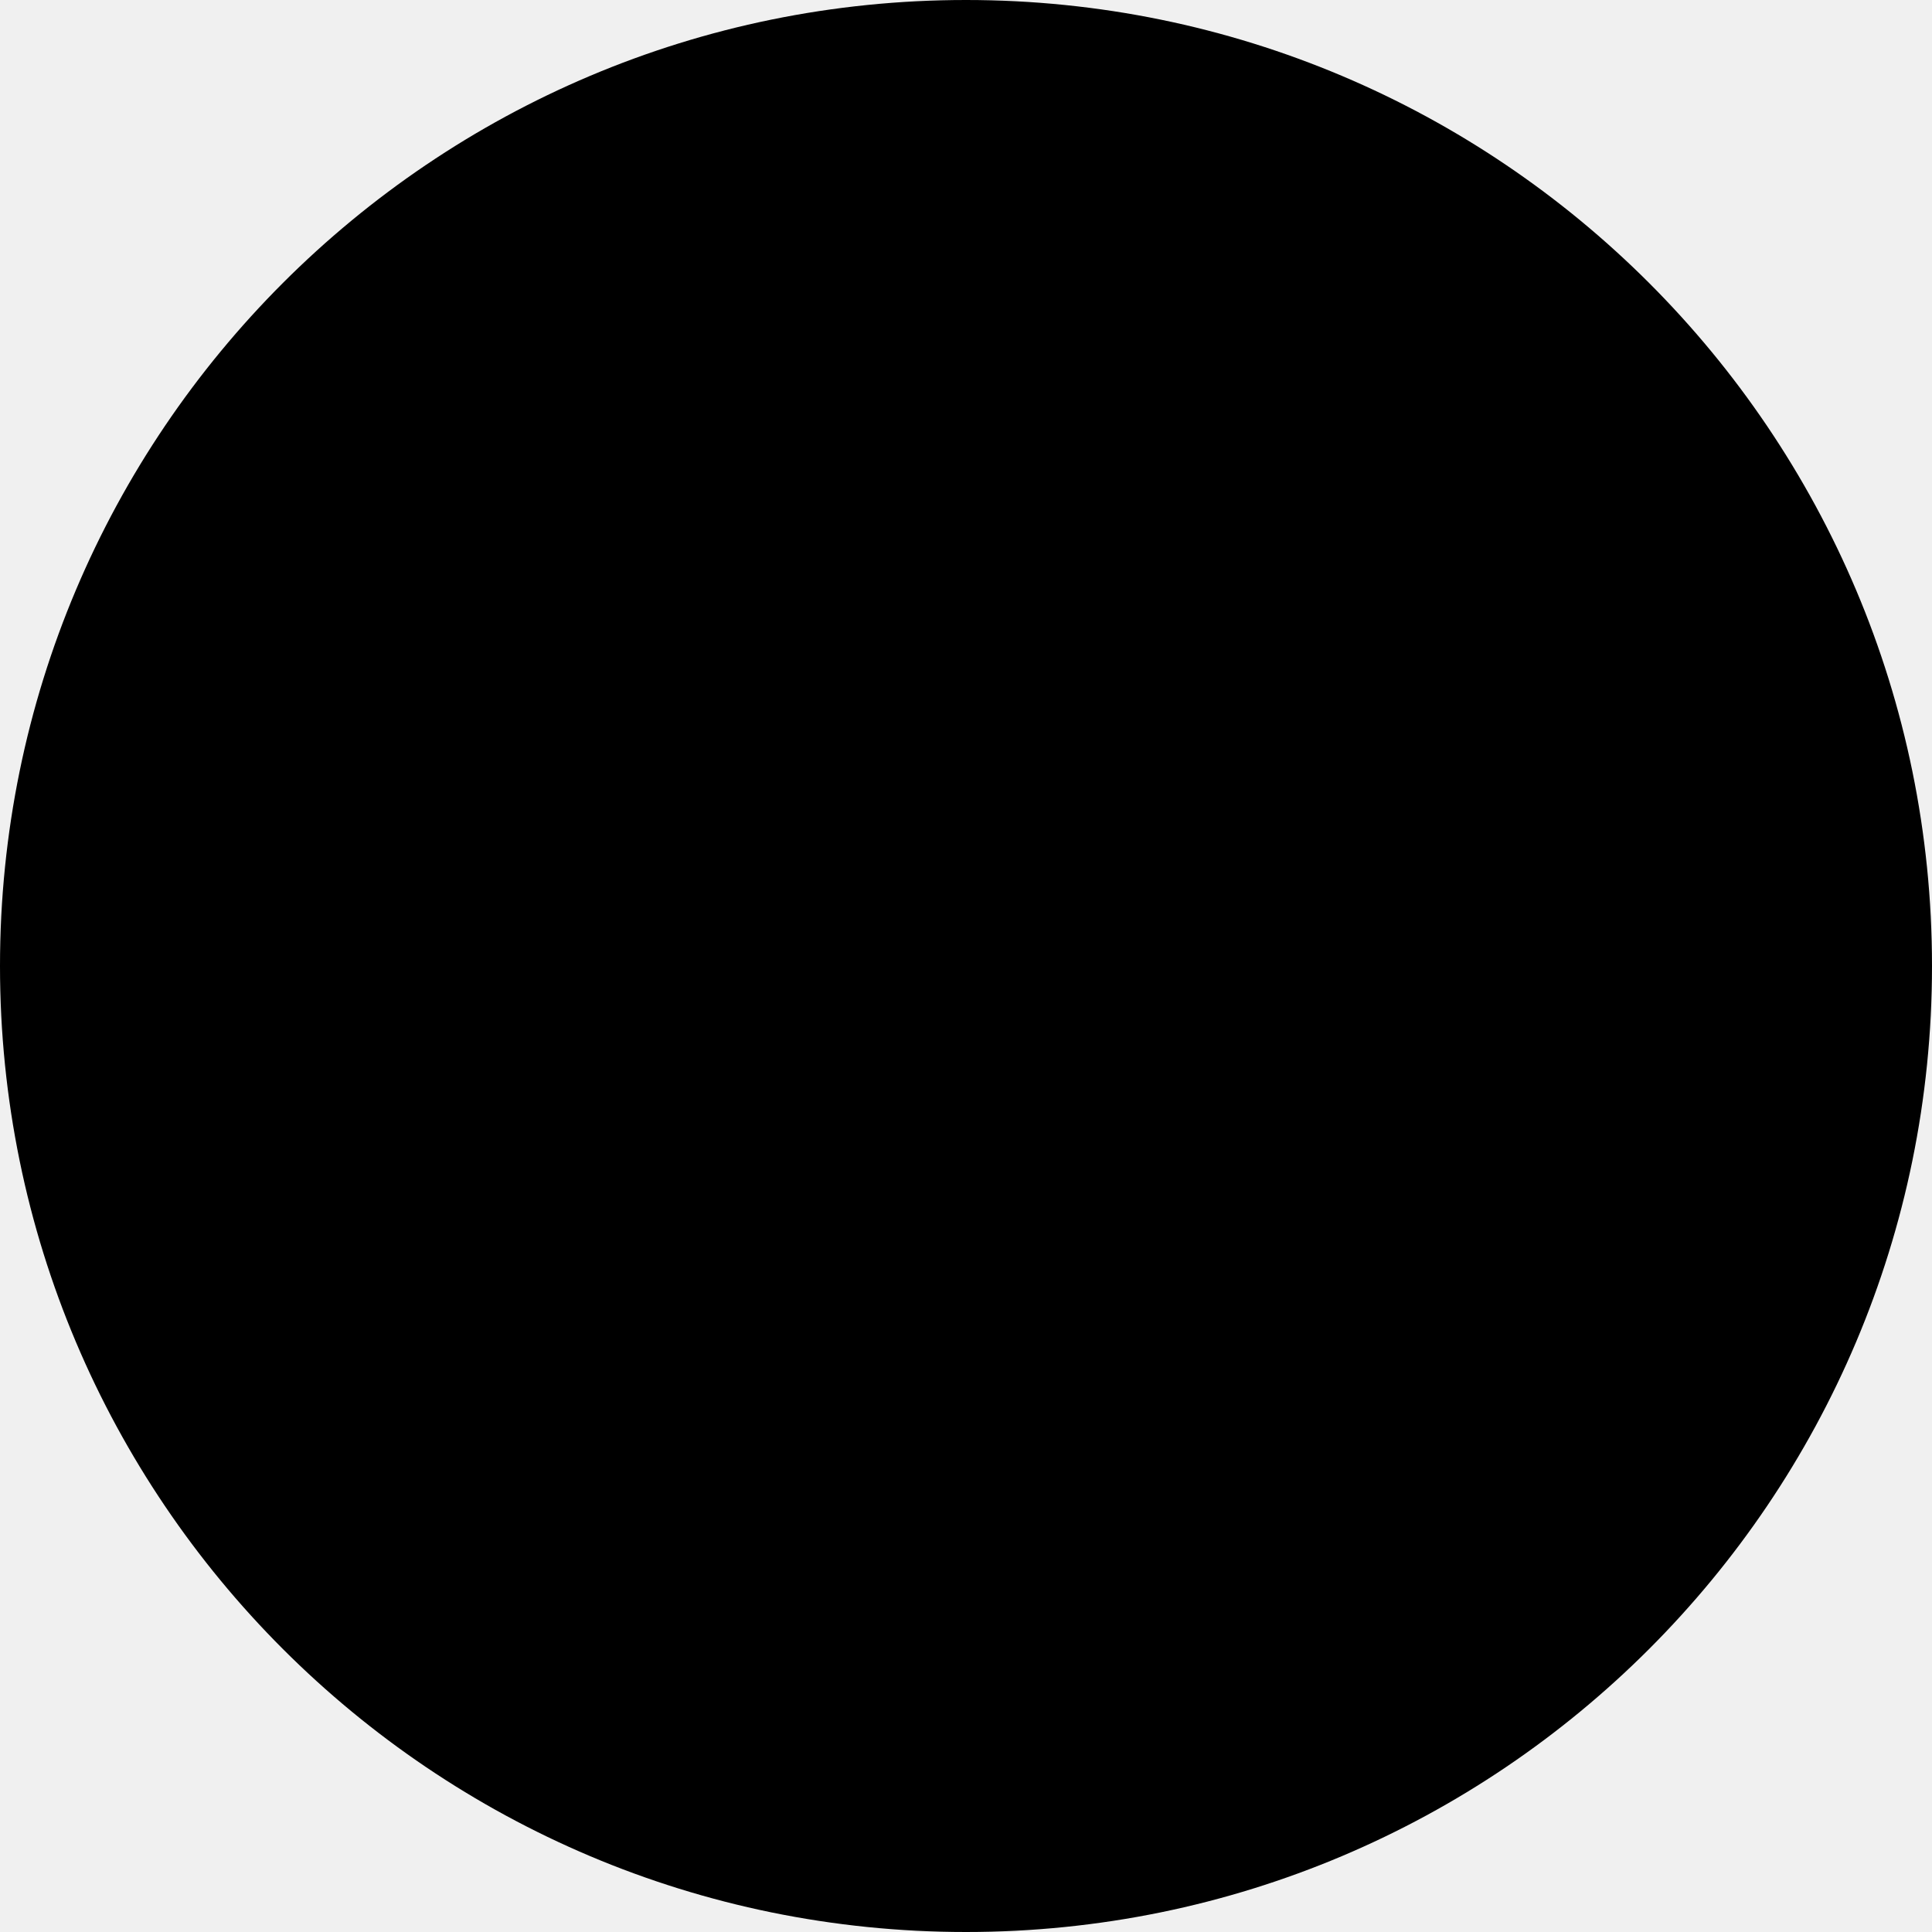
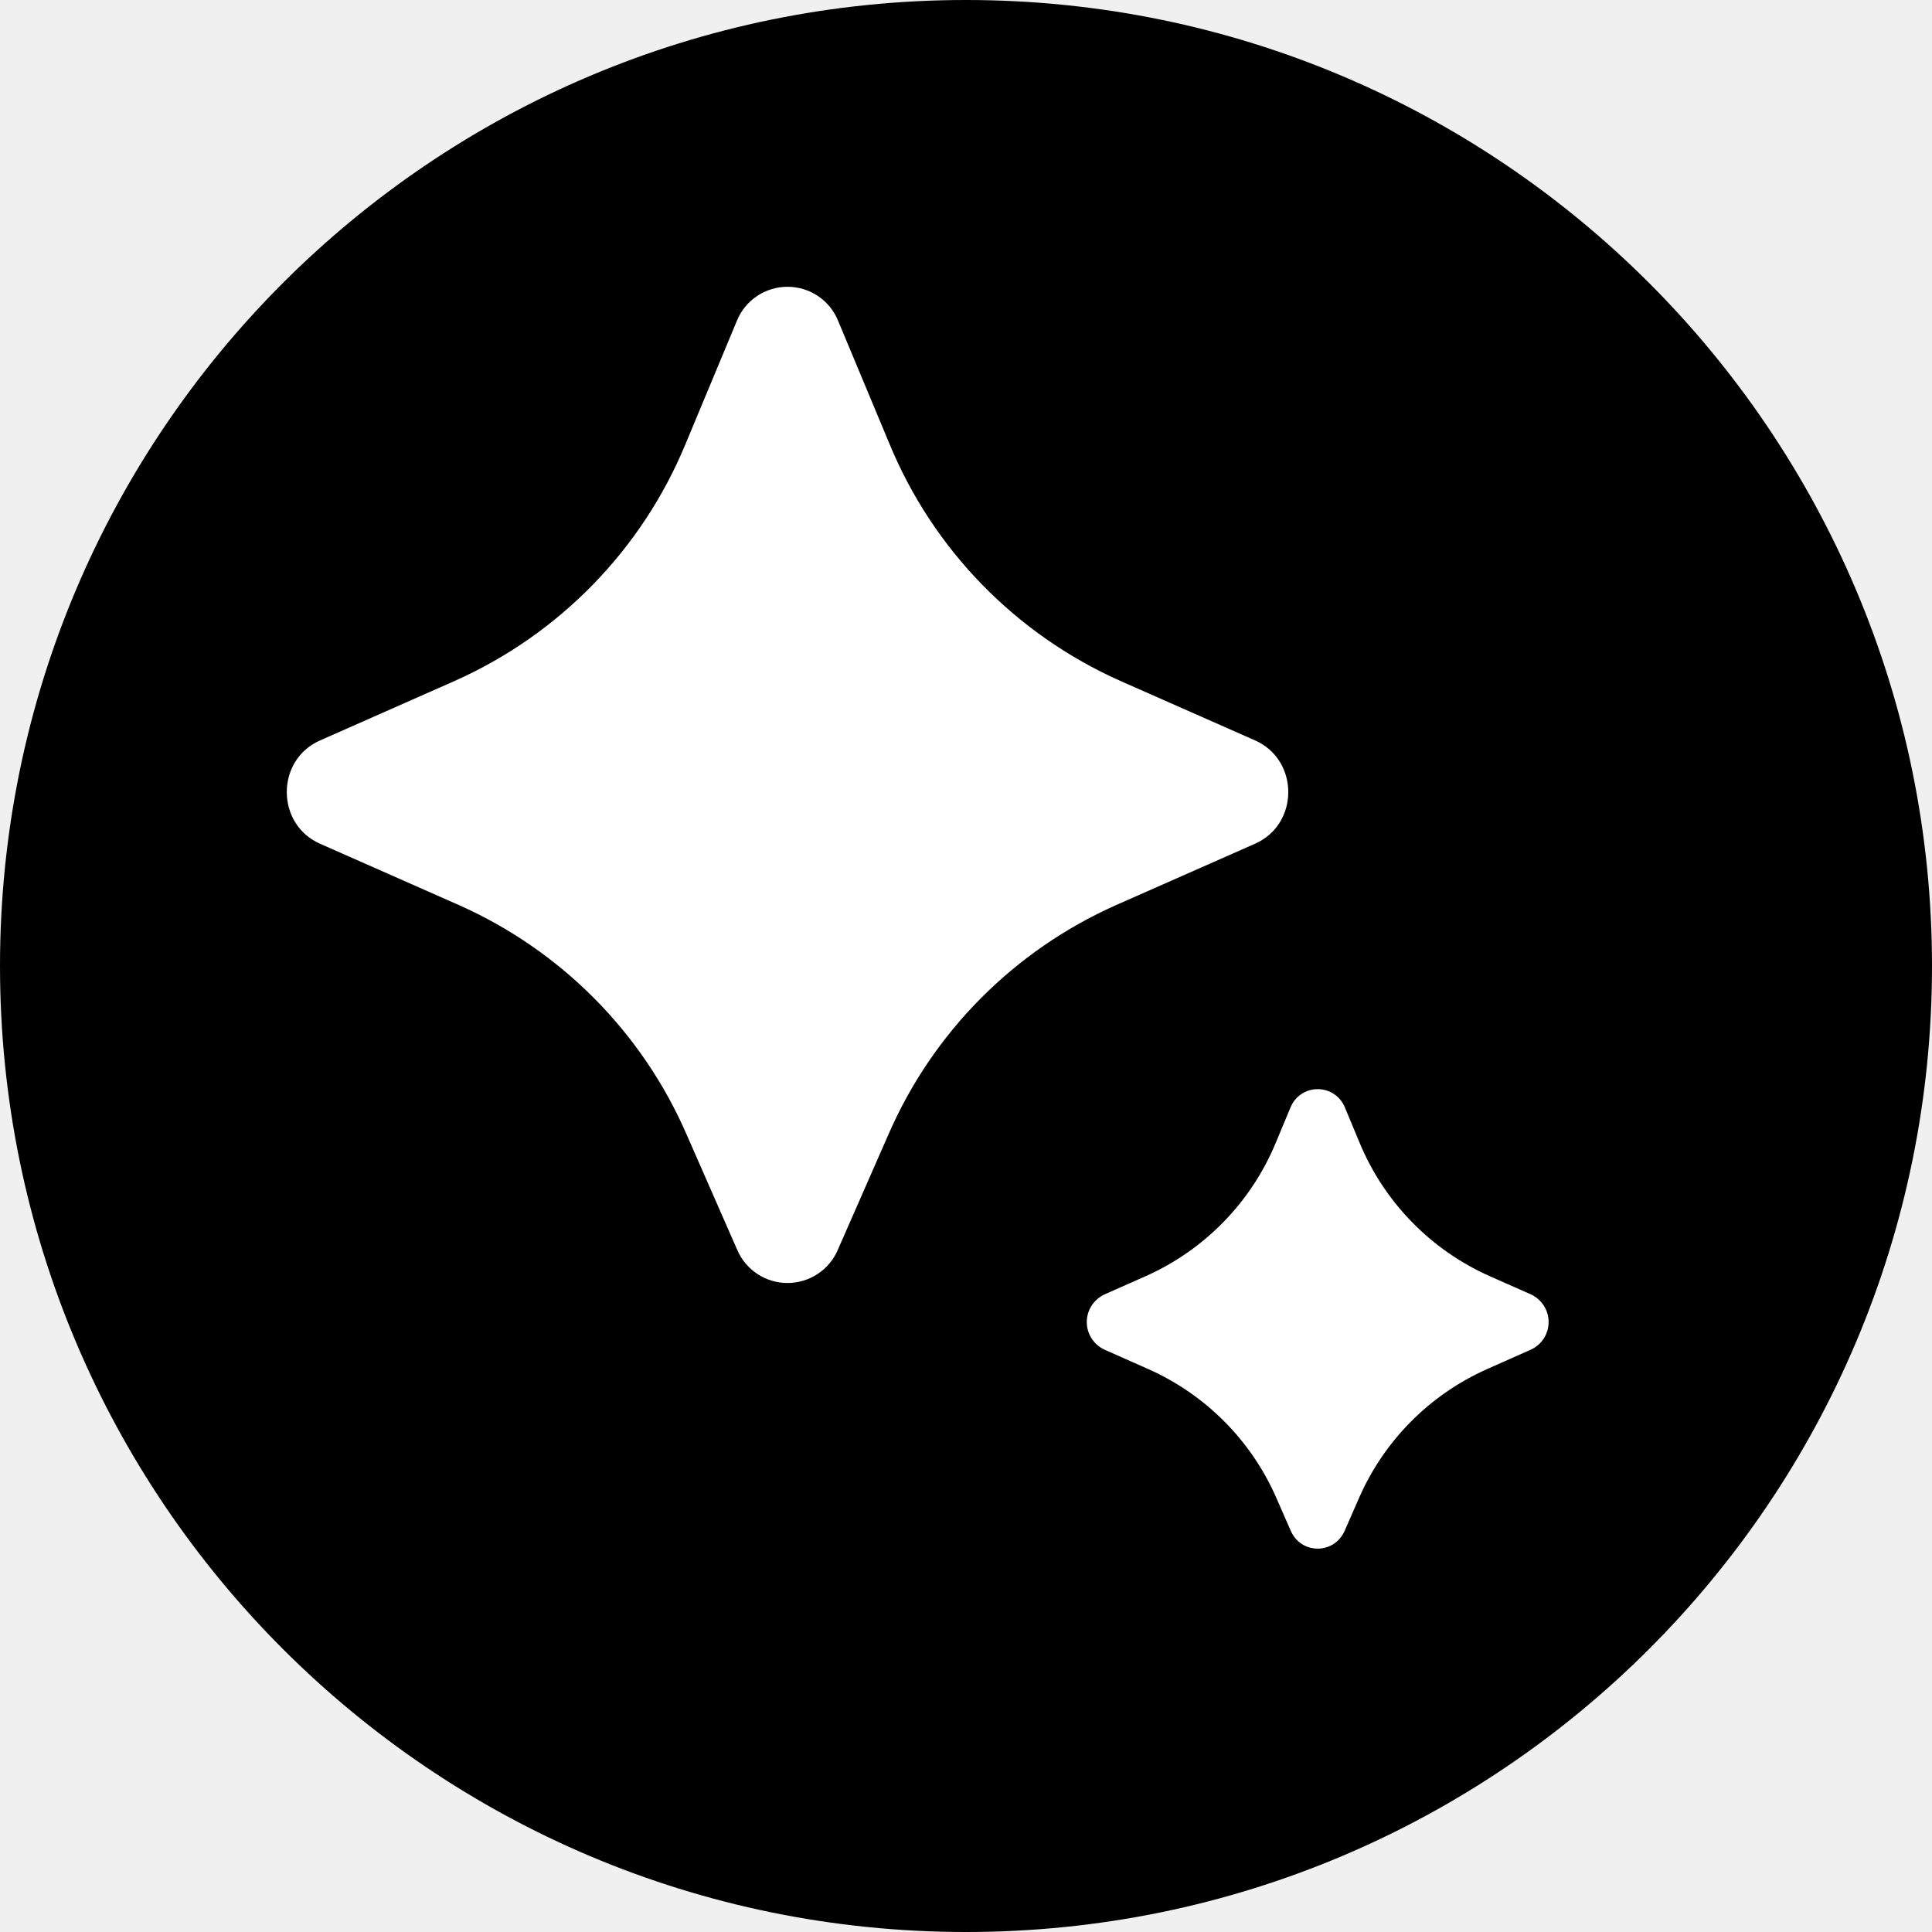
<svg xmlns="http://www.w3.org/2000/svg" height="100%" viewBox="0 0 32 32" width="100%">
  <rect class="accentColor aiDarkIcons" height="100%" rx="50%" width="100%" />
-   <path class="bgLightTint" style="transform: scale(0.95); transform-origin: center;" d="M14.607 21.791L15.49 19.779C16.262 18.001 17.676 16.575 19.452 15.783L21.882 14.71C22.654 14.369 22.654 13.251 21.882 12.909L19.529 11.87C17.707 11.057 16.268 9.579 15.509 7.741L14.614 5.597C14.544 5.421 14.422 5.27 14.264 5.163C14.107 5.057 13.92 5 13.73 5C13.54 5 13.354 5.057 13.196 5.163C13.038 5.27 12.916 5.421 12.846 5.597L11.952 7.741C11.193 9.579 9.754 11.057 7.932 11.87L5.579 12.91C4.807 13.25 4.807 14.369 5.579 14.71L8.008 15.783C9.784 16.575 11.197 18 11.97 19.778L12.853 21.79C12.926 21.962 13.048 22.108 13.204 22.211C13.36 22.314 13.543 22.369 13.73 22.369C13.917 22.369 14.1 22.314 14.256 22.211C14.412 22.108 14.534 21.962 14.607 21.791ZM23.444 26.689L23.692 26.123C24.128 25.121 24.924 24.317 25.925 23.871L26.69 23.531C26.782 23.489 26.861 23.421 26.916 23.336C26.971 23.25 27 23.151 27 23.049C27 22.948 26.971 22.849 26.916 22.763C26.861 22.678 26.782 22.61 26.69 22.567L25.969 22.248C24.942 21.79 24.131 20.956 23.703 19.92L23.448 19.308C23.41 19.214 23.345 19.133 23.26 19.076C23.176 19.019 23.076 18.989 22.974 18.989C22.872 18.989 22.772 19.019 22.688 19.076C22.603 19.133 22.538 19.214 22.5 19.308L22.245 19.919C21.817 20.956 21.006 21.789 19.979 22.248L19.257 22.568C19.165 22.611 19.087 22.679 19.032 22.764C18.977 22.849 18.948 22.949 18.948 23.05C18.948 23.151 18.977 23.25 19.032 23.336C19.087 23.421 19.165 23.489 19.257 23.531L20.021 23.87C21.023 24.316 21.82 25.12 22.256 26.123L22.504 26.689C22.685 27.104 23.262 27.104 23.444 26.689Z" />
+   <path class="bgLightTint" style="transform: scale(0.95); transform-origin: center;" d="M14.607 21.791L15.49 19.779C16.262 18.001 17.676 16.575 19.452 15.783L21.882 14.71C22.654 14.369 22.654 13.251 21.882 12.909L19.529 11.87C17.707 11.057 16.268 9.579 15.509 7.741L14.614 5.597C14.544 5.421 14.422 5.27 14.264 5.163C14.107 5.057 13.92 5 13.73 5C13.54 5 13.354 5.057 13.196 5.163C13.038 5.27 12.916 5.421 12.846 5.597L11.952 7.741C11.193 9.579 9.754 11.057 7.932 11.87L5.579 12.91C4.807 13.25 4.807 14.369 5.579 14.71L8.008 15.783C9.784 16.575 11.197 18 11.97 19.778L12.853 21.79C12.926 21.962 13.048 22.108 13.204 22.211C13.36 22.314 13.543 22.369 13.73 22.369C13.917 22.369 14.1 22.314 14.256 22.211C14.412 22.108 14.534 21.962 14.607 21.791ZM23.444 26.689L23.692 26.123C24.128 25.121 24.924 24.317 25.925 23.871L26.69 23.531C26.782 23.489 26.861 23.421 26.916 23.336C26.971 23.25 27 23.151 27 23.049C27 22.948 26.971 22.849 26.916 22.763C26.861 22.678 26.782 22.61 26.69 22.567L25.969 22.248C24.942 21.79 24.131 20.956 23.703 19.92L23.448 19.308C23.41 19.214 23.345 19.133 23.26 19.076C23.176 19.019 23.076 18.989 22.974 18.989C22.872 18.989 22.772 19.019 22.688 19.076C22.603 19.133 22.538 19.214 22.5 19.308L22.245 19.919C21.817 20.956 21.006 21.789 19.979 22.248L19.257 22.568C19.165 22.611 19.087 22.679 19.032 22.764C18.977 22.849 18.948 22.949 18.948 23.05C18.948 23.151 18.977 23.25 19.032 23.336C19.087 23.421 19.165 23.489 19.257 23.531L20.021 23.87C21.023 24.316 21.82 25.12 22.256 26.123L22.504 26.689C22.685 27.104 23.262 27.104 23.444 26.689Z" fill="white" />
</svg>
